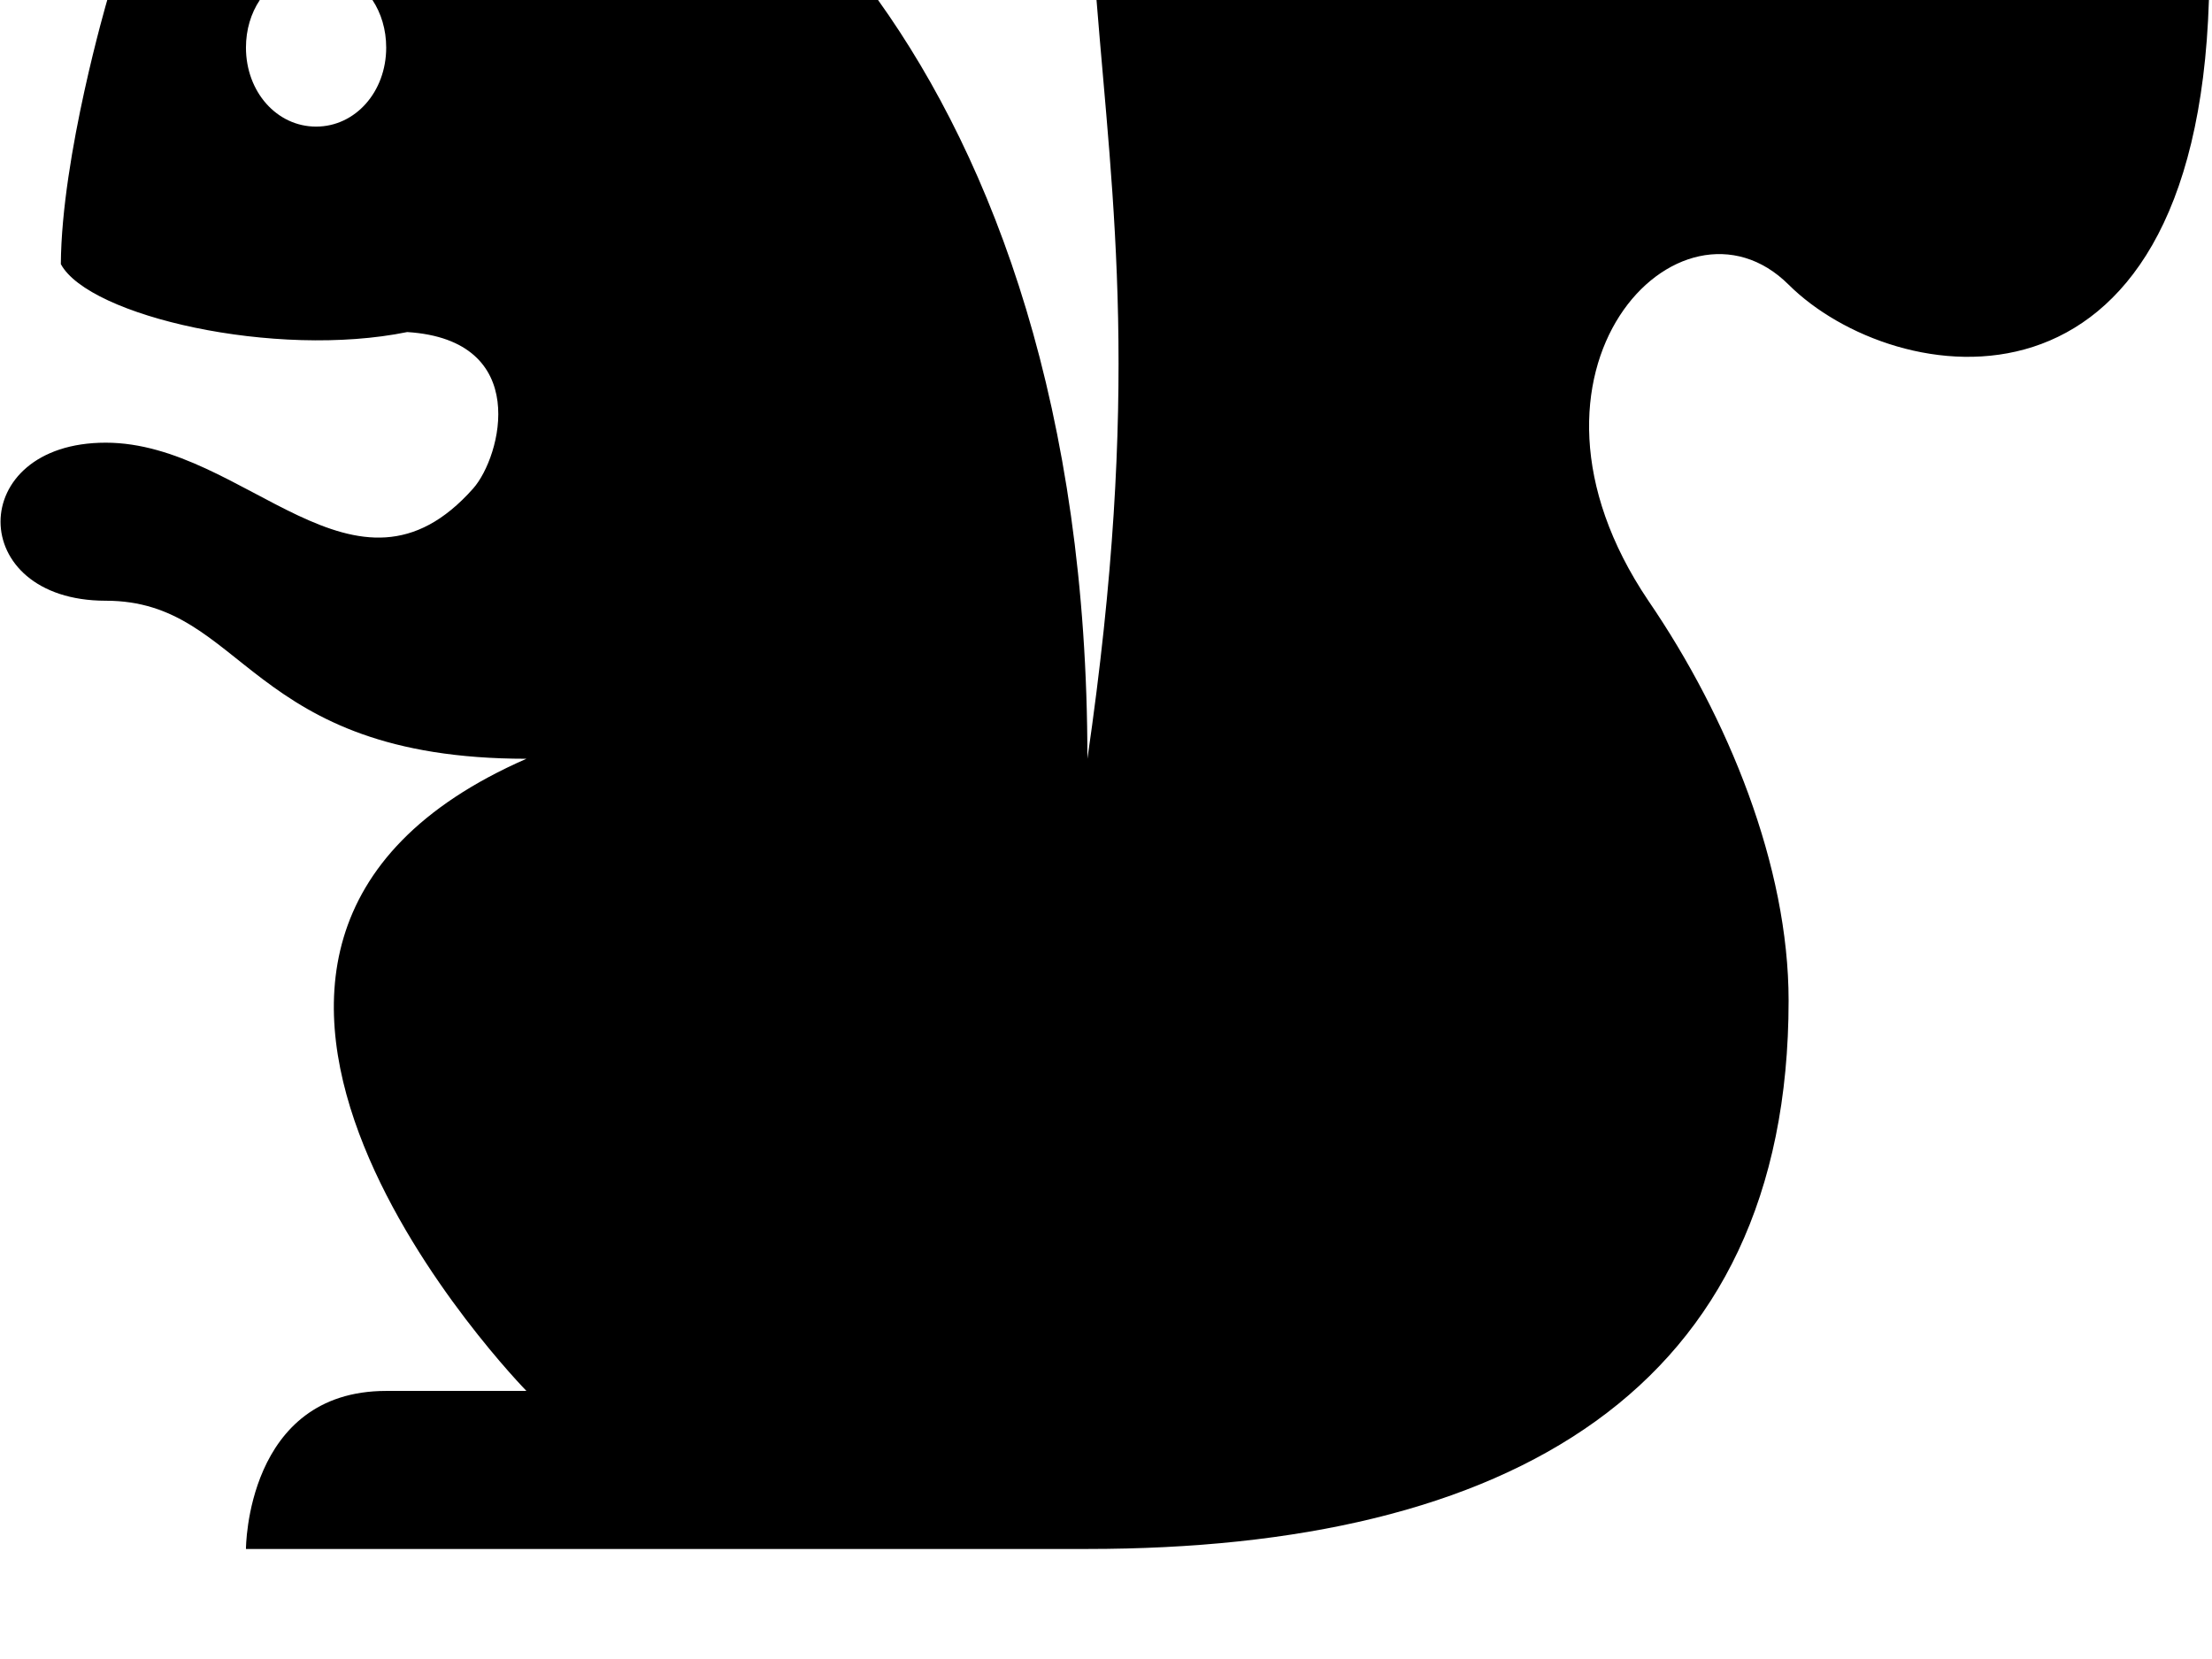
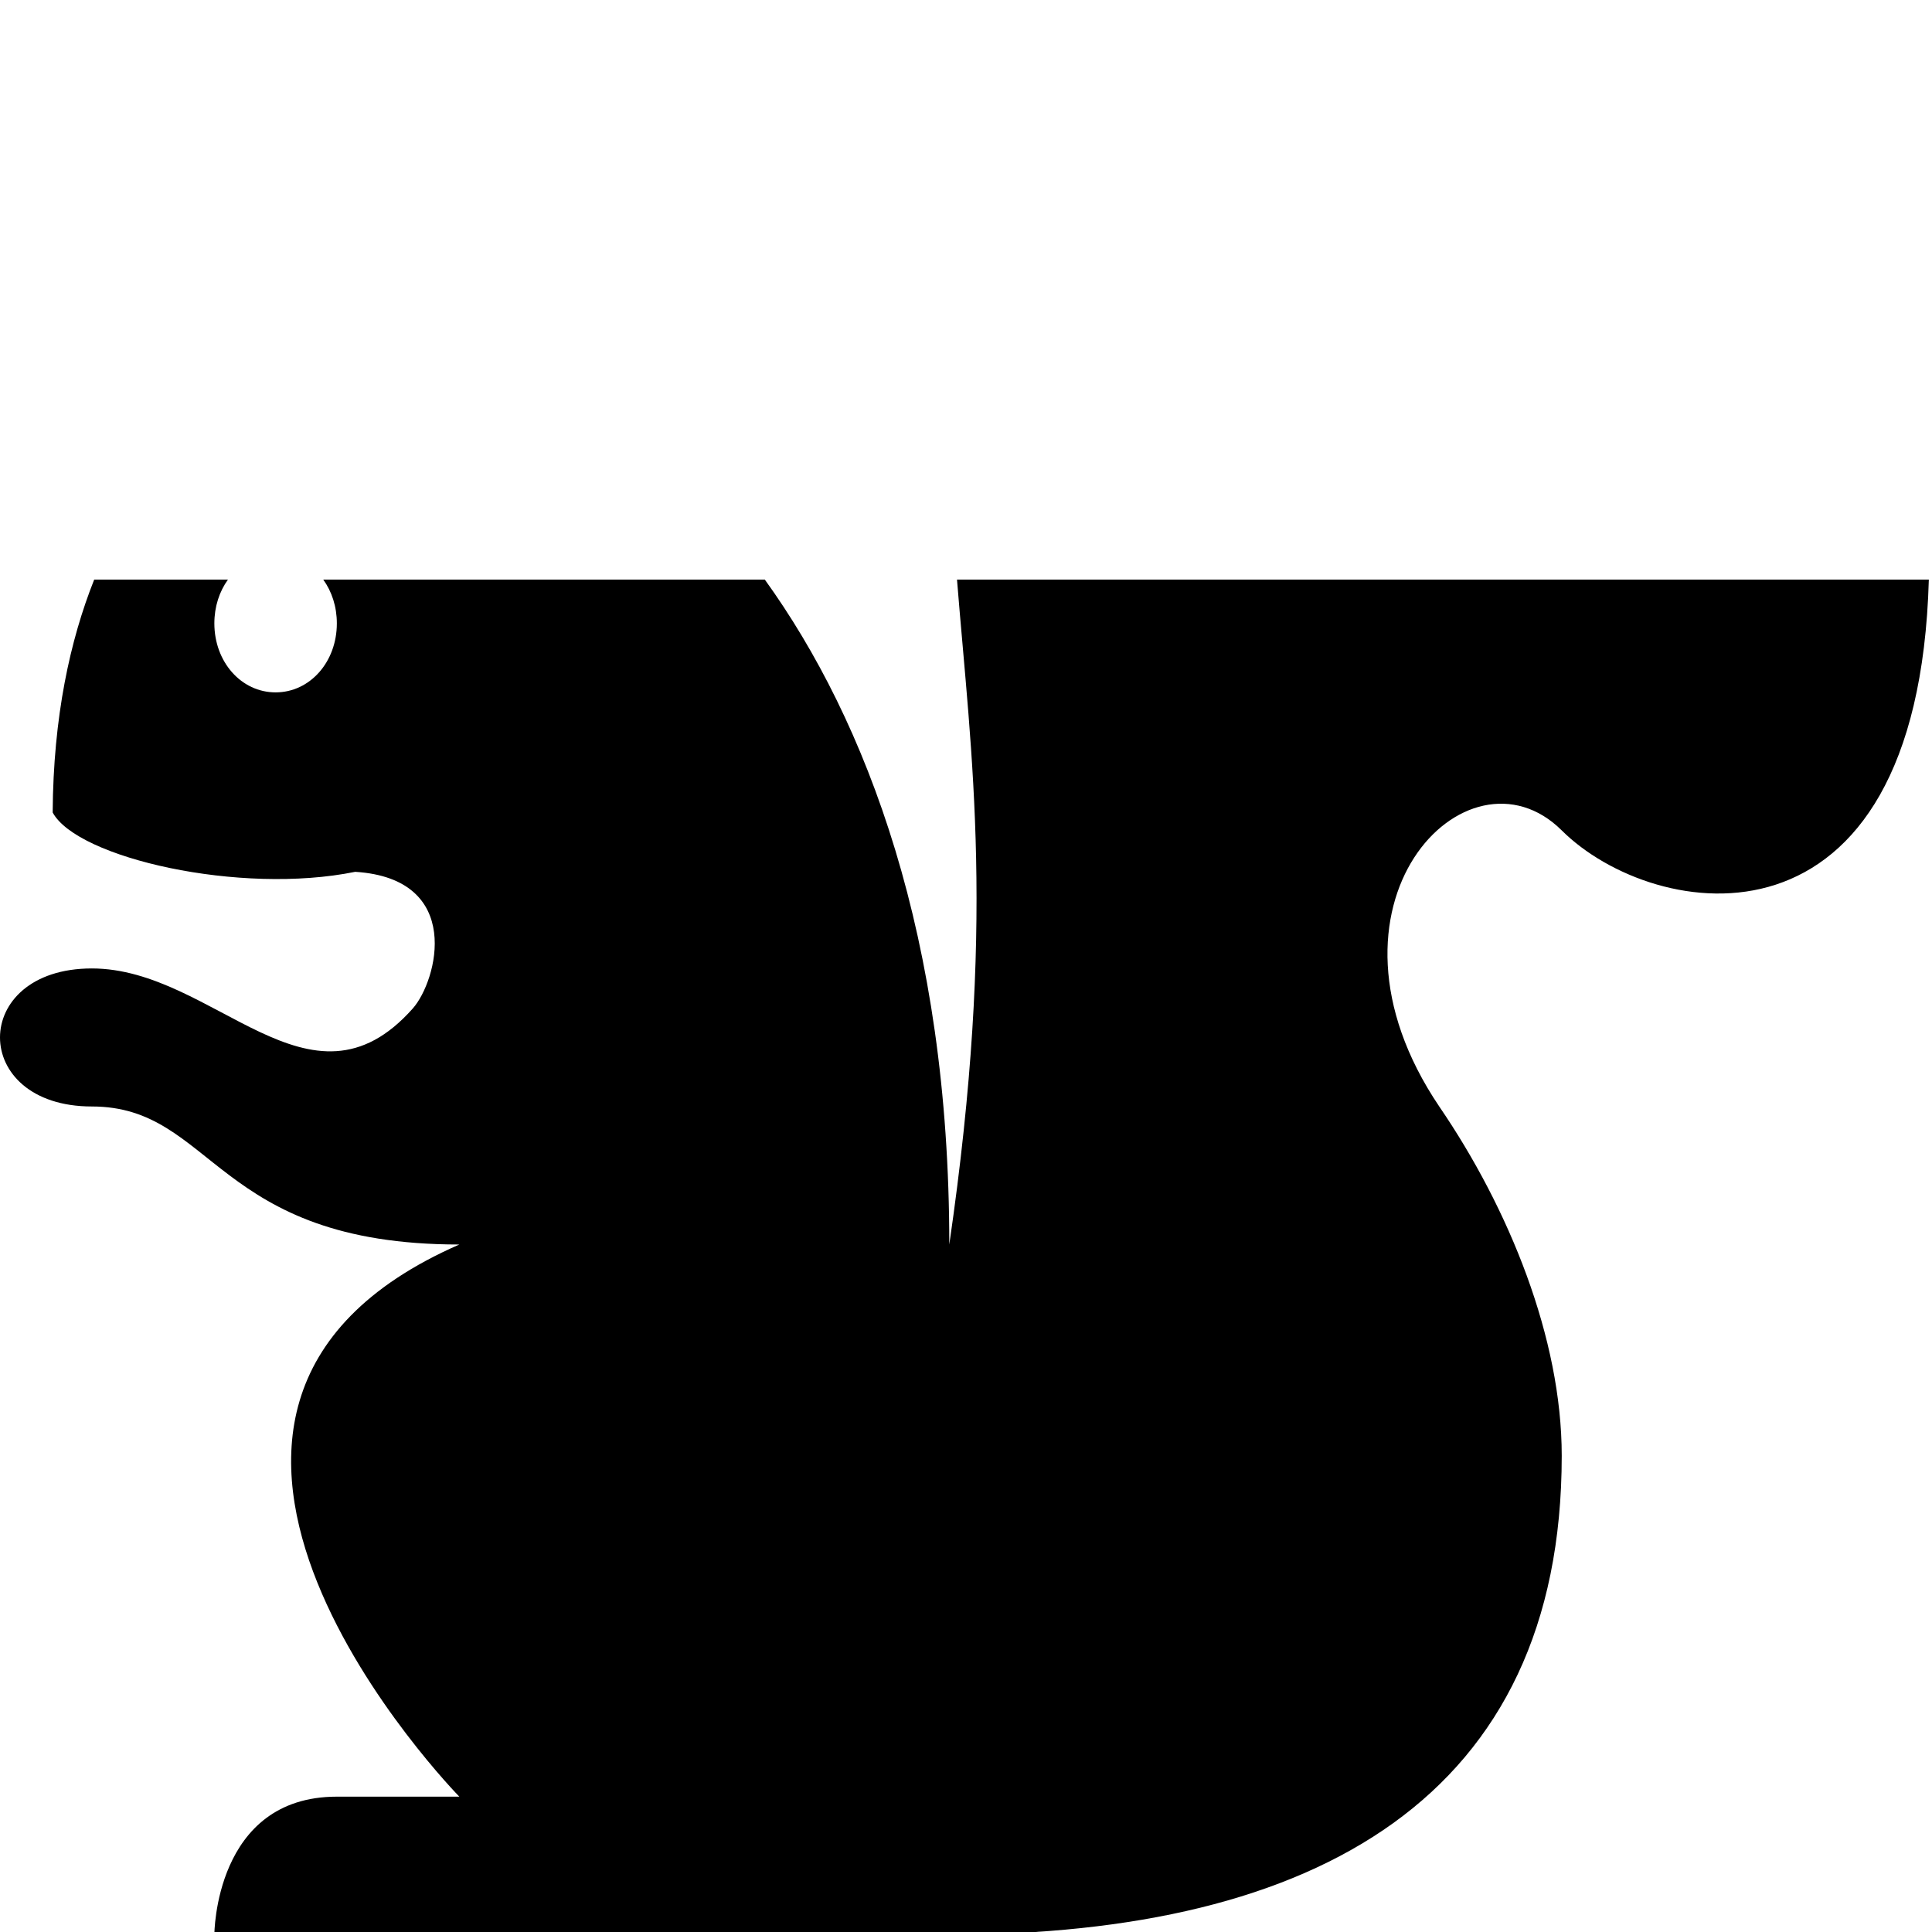
- <svg xmlns="http://www.w3.org/2000/svg" width="100%" height="100%" viewBox="0 0 16 12" version="1.1" xml:space="preserve" style="fill-rule:evenodd;clip-rule:evenodd;stroke-linejoin:round;stroke-miterlimit:1.414;">
-   <g transform="matrix(1.0144,0,0,1.14315,-0.249723,-5.94315)">
-     <path d="M15.997,5.199L8.065,5.199C8.181,6.49 8.381,7.676 8,10C8,7.792 7.333,6.224 6.508,5.2C6.508,5.199 6.507,5.199 6.507,5.199L1.011,5.199C1.011,5.199 0.685,6.185 0.68,6.87C0.88,7.2 2.21,7.47 3.15,7.3C4.04,7.35 3.82,8.09 3.62,8.29C2.78,9.13 2,8 1,8C0,8 0,9 1,9C2,9 2,10 4,10C0.91,11.2 4,14 4,14L3,14C2,14 2,15 2,15L8,15C11,15 13,14 13,11.53C13,10.68 12.57,9.74 12,9C10.89,7.54 12.23,6.32 13,7C13.752,7.664 15.899,7.985 15.997,5.2L15.997,5.199ZM2.5,6C2.22,6 2,5.78 2,5.5C2,5.386 2.036,5.283 2.098,5.2L2.098,5.199L2.902,5.199C2.964,5.282 3,5.386 3,5.5C3,5.78 2.78,6 2.5,6Z" />
+ <svg xmlns="http://www.w3.org/2000/svg" width="100%" height="100%" viewBox="0 0 16 16" version="1.1" xml:space="preserve" style="fill-rule:evenodd;clip-rule:evenodd;stroke-linejoin:round;stroke-miterlimit:1.414;">
+   <g transform="matrix(1.0144,0,0,1.14315,-0.2536,-1.12494)">
+     <path d="M15.997,5.183L8.063,5.183C8.18,6.48 8.383,7.667 8,10C8,7.779 7.326,6.207 6.494,5.183C6.494,5.183 1.019,5.183 1.019,5.183C0.822,5.622 0.685,6.176 0.68,6.87C0.88,7.2 2.21,7.47 3.15,7.3C4.04,7.35 3.82,8.09 3.62,8.29C2.78,9.13 2,8 1,8C0,8 0,9 1,9C2,9 2,10 4,10C0.91,11.2 4,14 4,14L3,14C2,14 2,15 2,15L8,15C11,15 13,14 13,11.53C13,10.68 12.57,9.74 12,9C10.89,7.54 12.23,6.32 13,7C13.754,7.666 15.908,7.987 15.997,5.183C15.997,5.183 15.997,5.183 15.997,5.183ZM2.5,6C2.22,6 2,5.78 2,5.5C2,5.379 2.041,5.269 2.111,5.183C2.111,5.183 2.111,5.183 2.111,5.183L2.889,5.183C2.959,5.269 3,5.379 3,5.5C3,5.78 2.78,6 2.5,6Z" />
  </g>
</svg>
